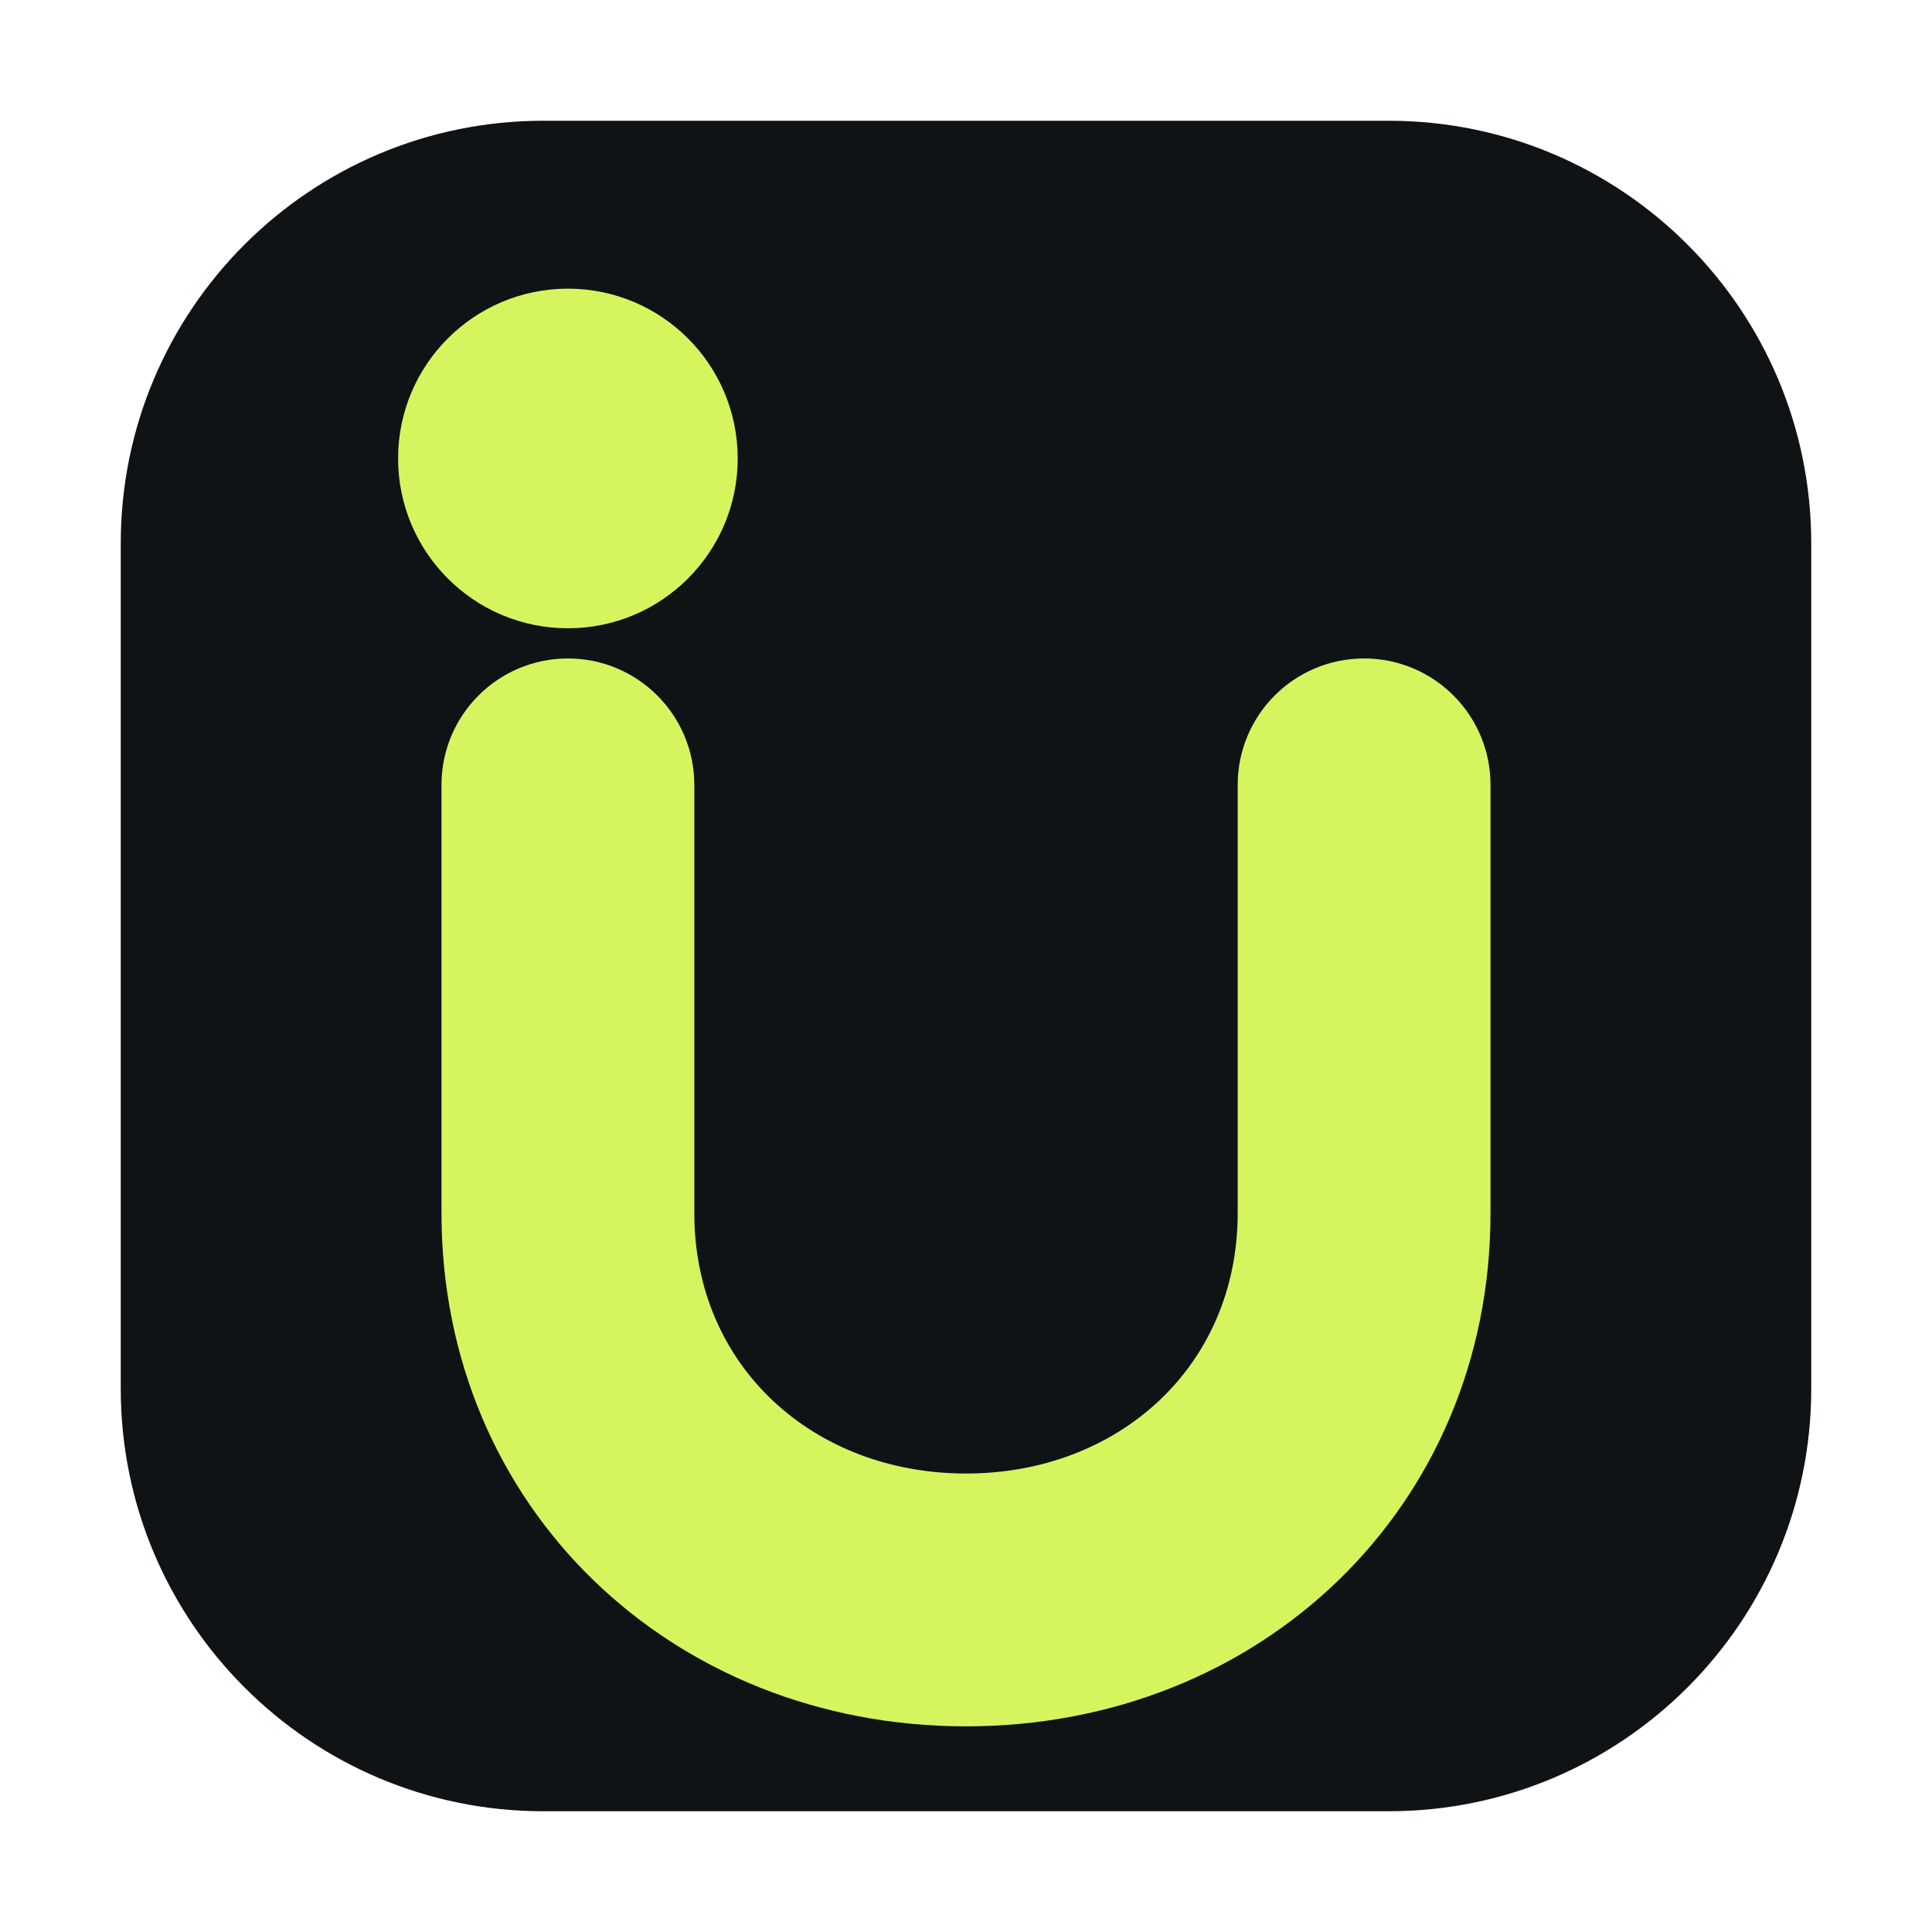
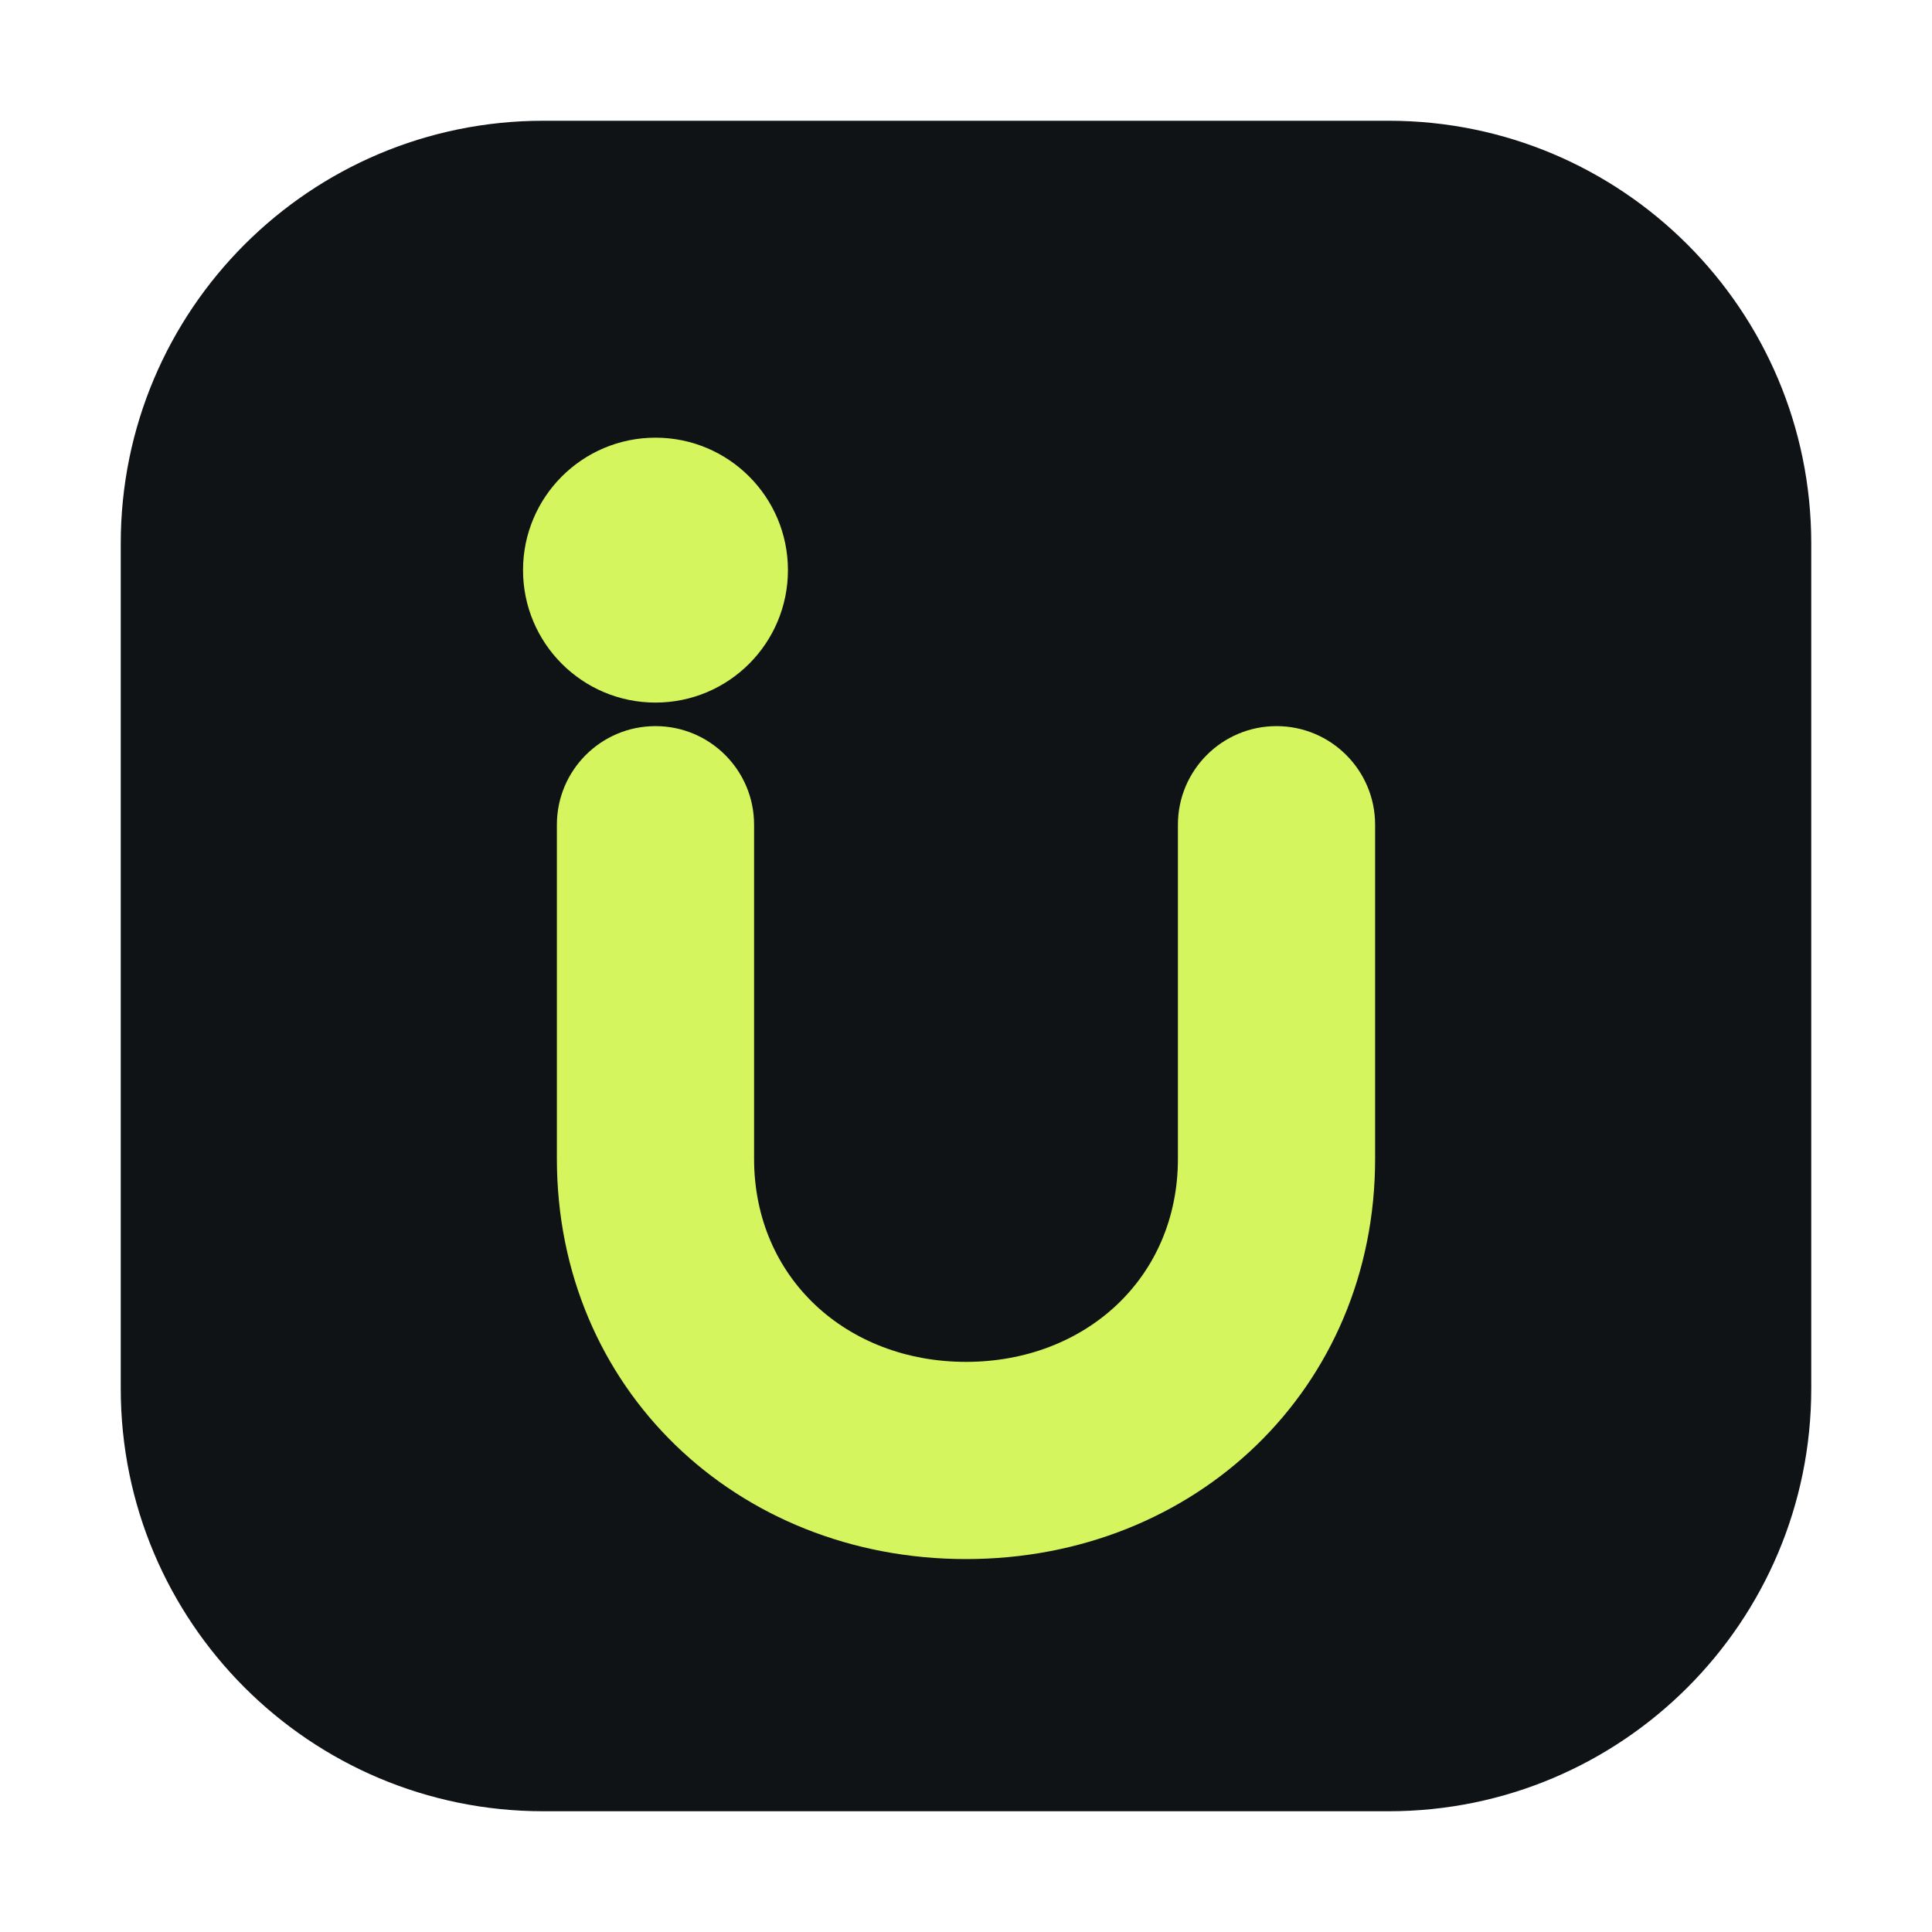
<svg xmlns="http://www.w3.org/2000/svg" viewBox="0 0 1024 1024">
  <rect x="64" y="64" width="896" height="896" rx="224" fill="#101315" />
-   <path fill="#d5f55f" d="M301 349c-37 0-67 30-67 67v227c0 156 122 272 278 272s278-116 278-272V416c0-37-30-67-67-67s-67 30-67 67v227c0 81-63 138-144 138s-144-57-144-138V416c0-37-30-67-67-67Z" />
-   <circle cx="301" cy="243" r="90" fill="#d5f55f" />
+   <g transform="translate(112.64 112.64) scale(.78)">
+     <path fill="#d5f55f" d="M301 349c-37 0-67 30-67 67v227c0 156 122 272 278 272s278-116 278-272V416c0-37-30-67-67-67s-67 30-67 67v227c0 81-63 138-144 138s-144-57-144-138V416c0-37-30-67-67-67Z" />
+     <circle cx="301" cy="243" r="90" fill="#d5f55f" />
+   </g>
</svg>
